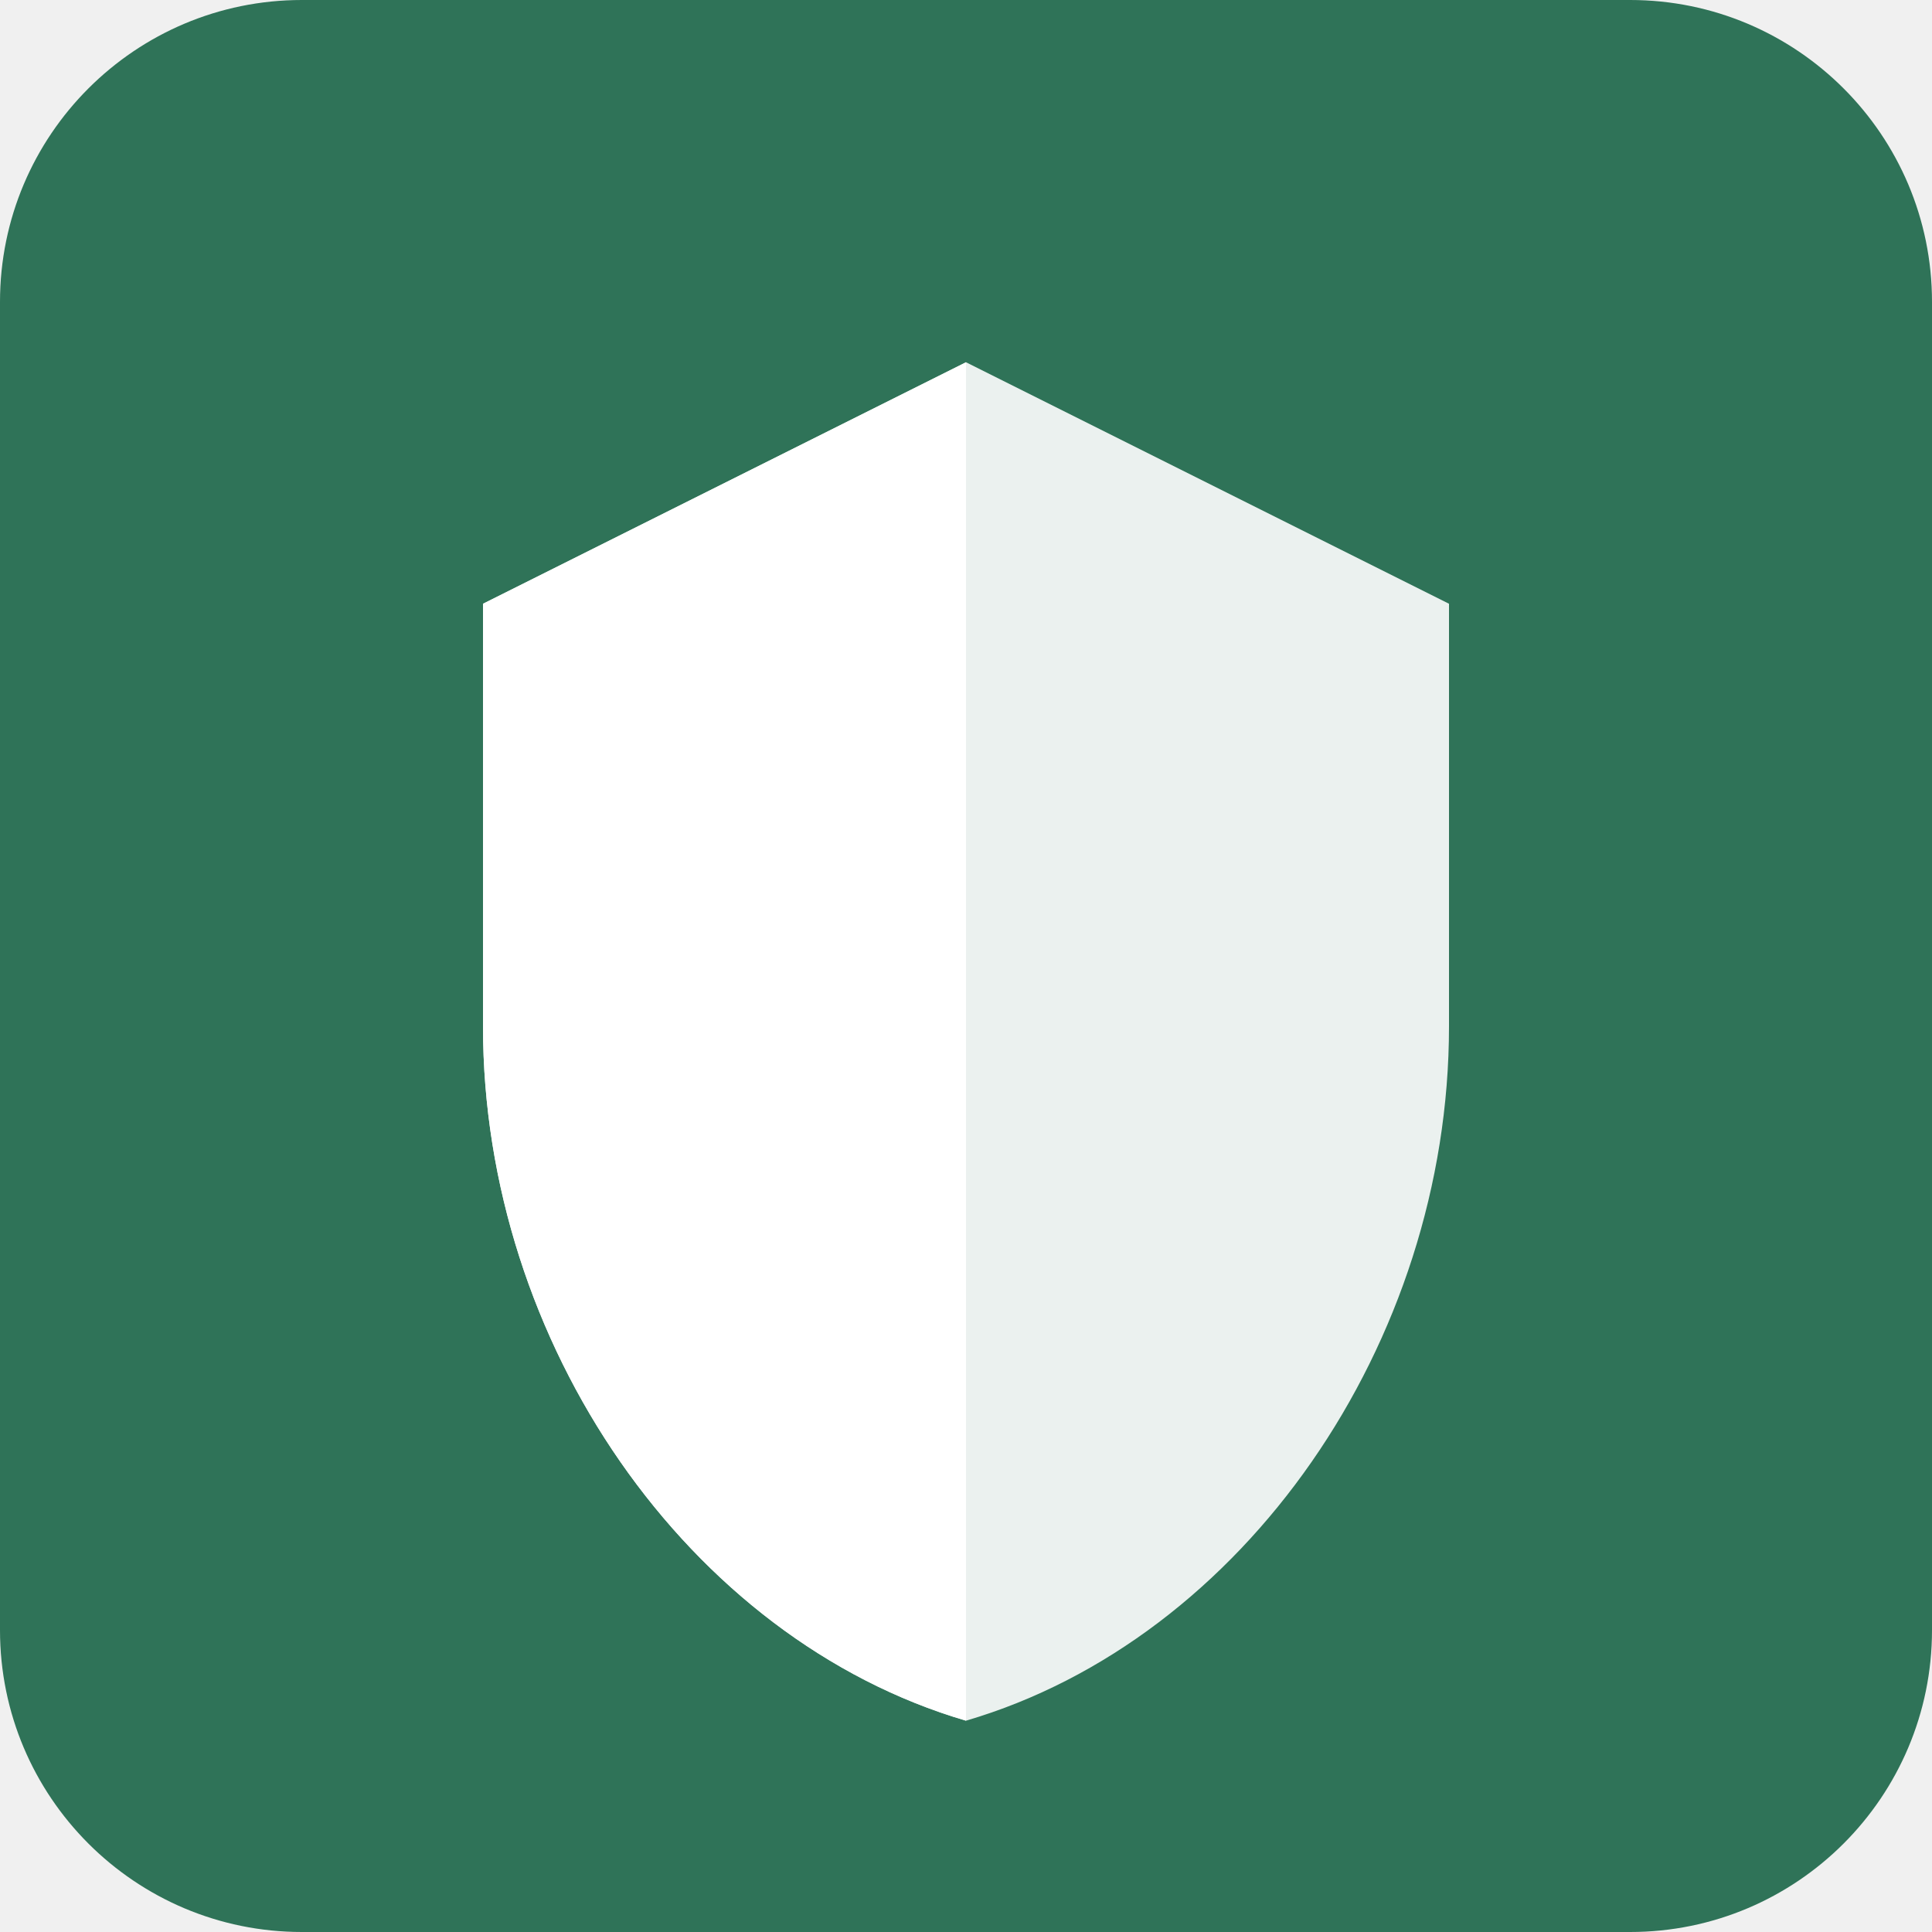
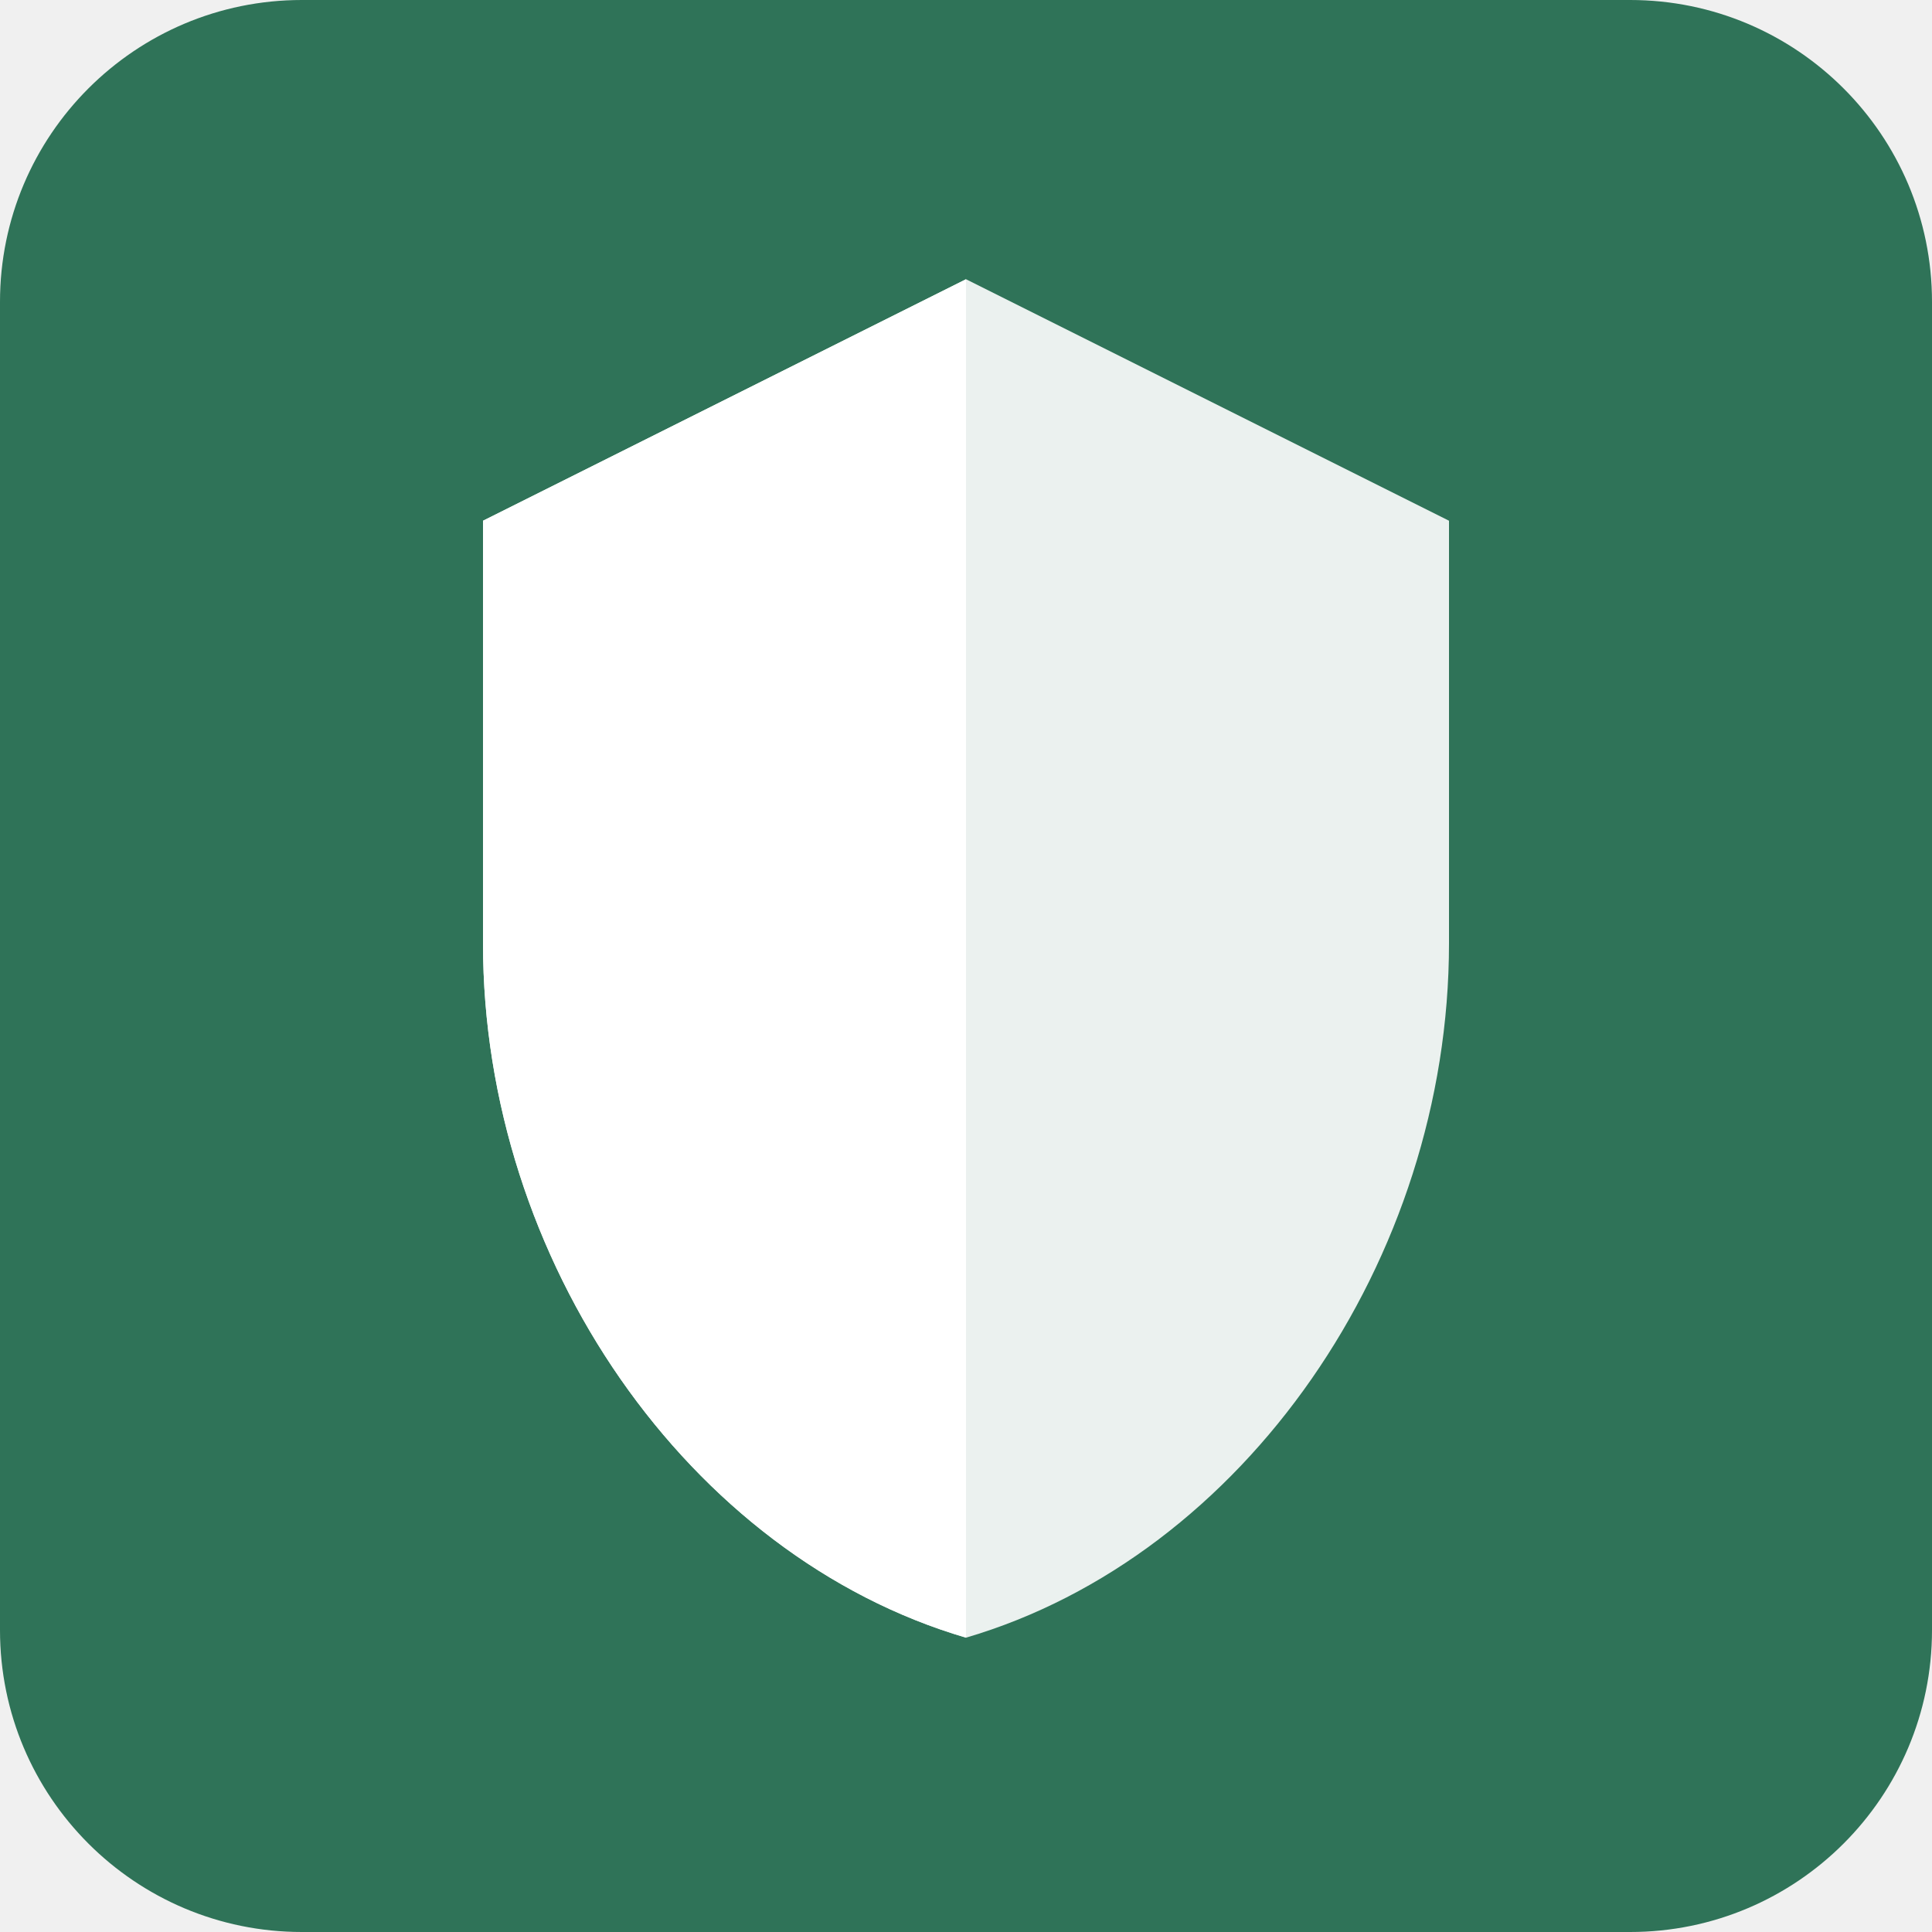
<svg xmlns="http://www.w3.org/2000/svg" width="512" height="512" viewBox="0 0 512 512">
  <rect width="512" height="512" rx="80" fill="#2f7358" />
-   <path d="M256 96L128 160V272C128 356 182.4 434.4 256 456C329.6 434.4 384 356 384 272V160L256 96Z" fill="white" fill-opacity="0.9" />
-   <path d="M256 96L128 160V272C128 356 182.4 434.4 256 456V96Z" fill="white" />
+   <path d="M256 74L128 138V250C128 334 182.4 412.4 256 434C329.6 412.4 384 334 384 250V138L256 74Z" fill="white" fill-opacity="0.9" />
+   <path d="M256 74L128 138V250C128 334 182.4 412.4 256 434V74Z" fill="white" />
</svg>
